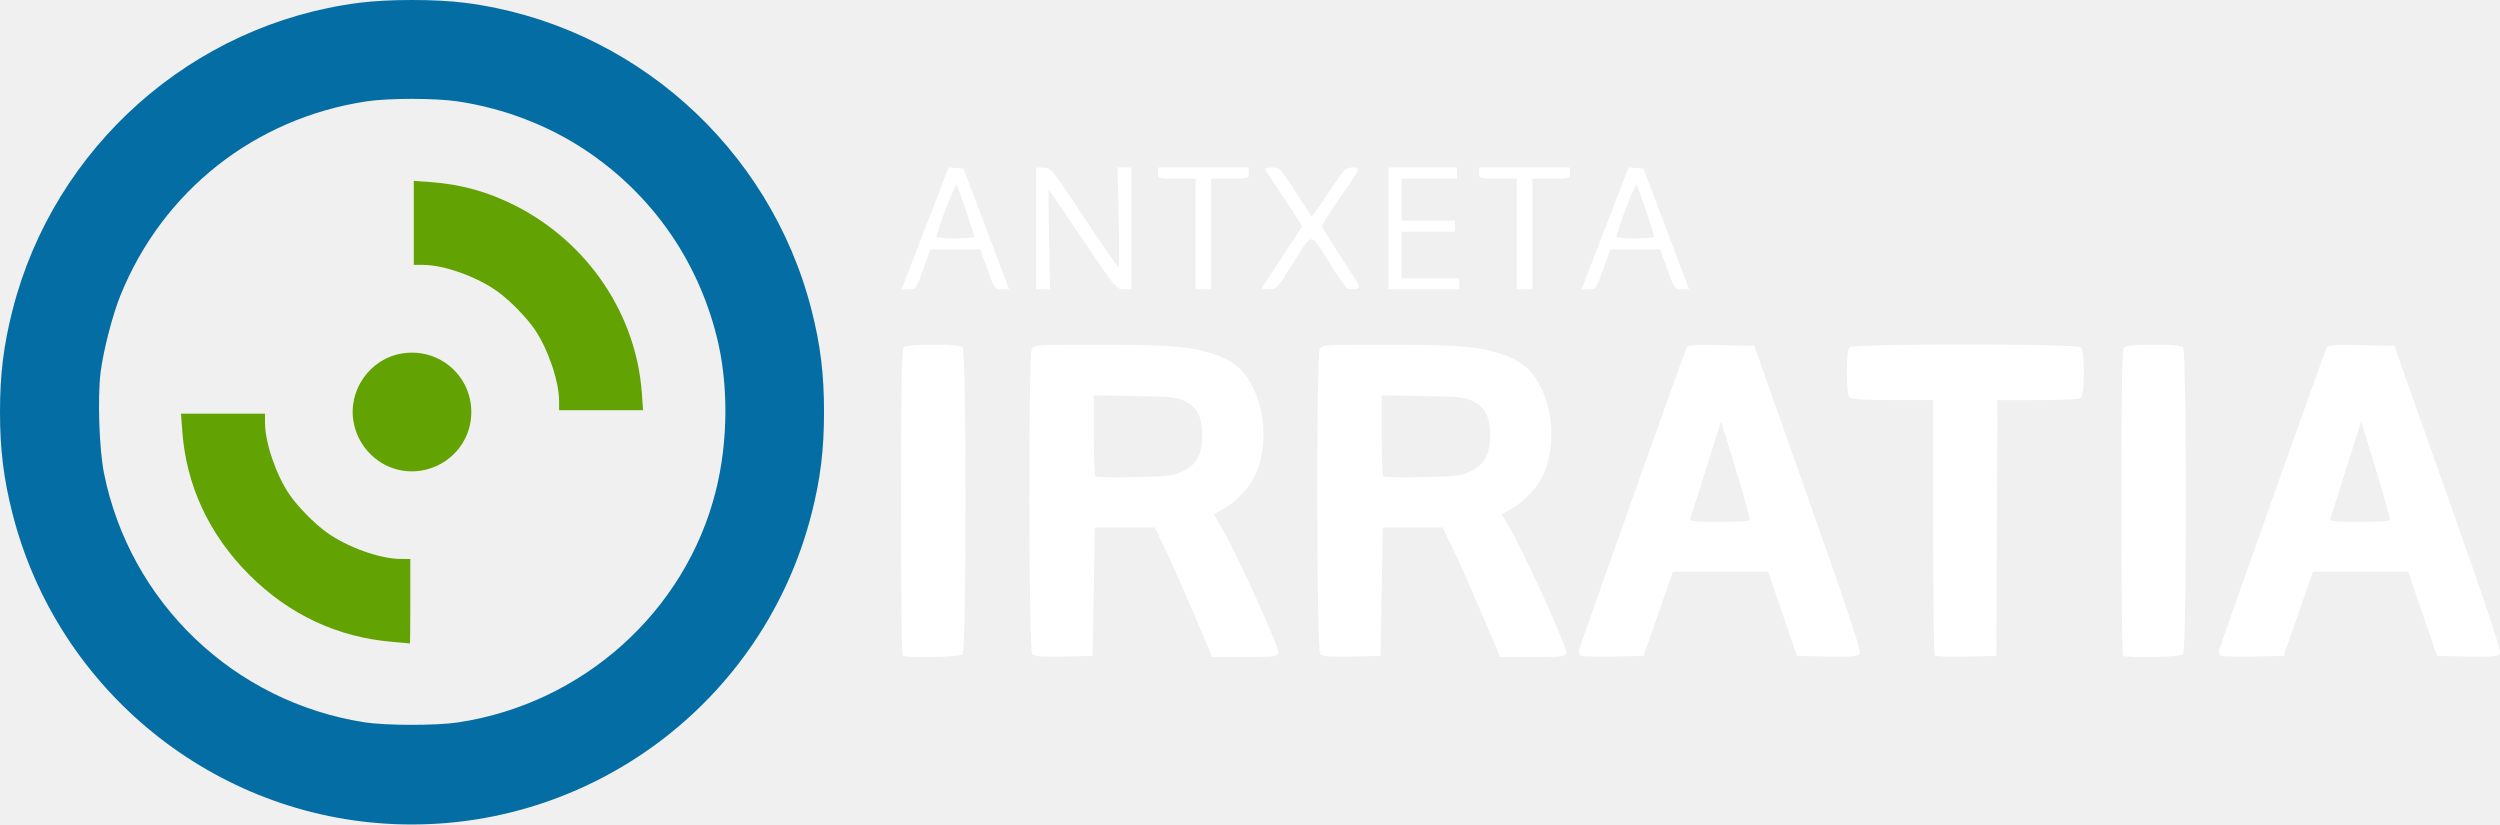
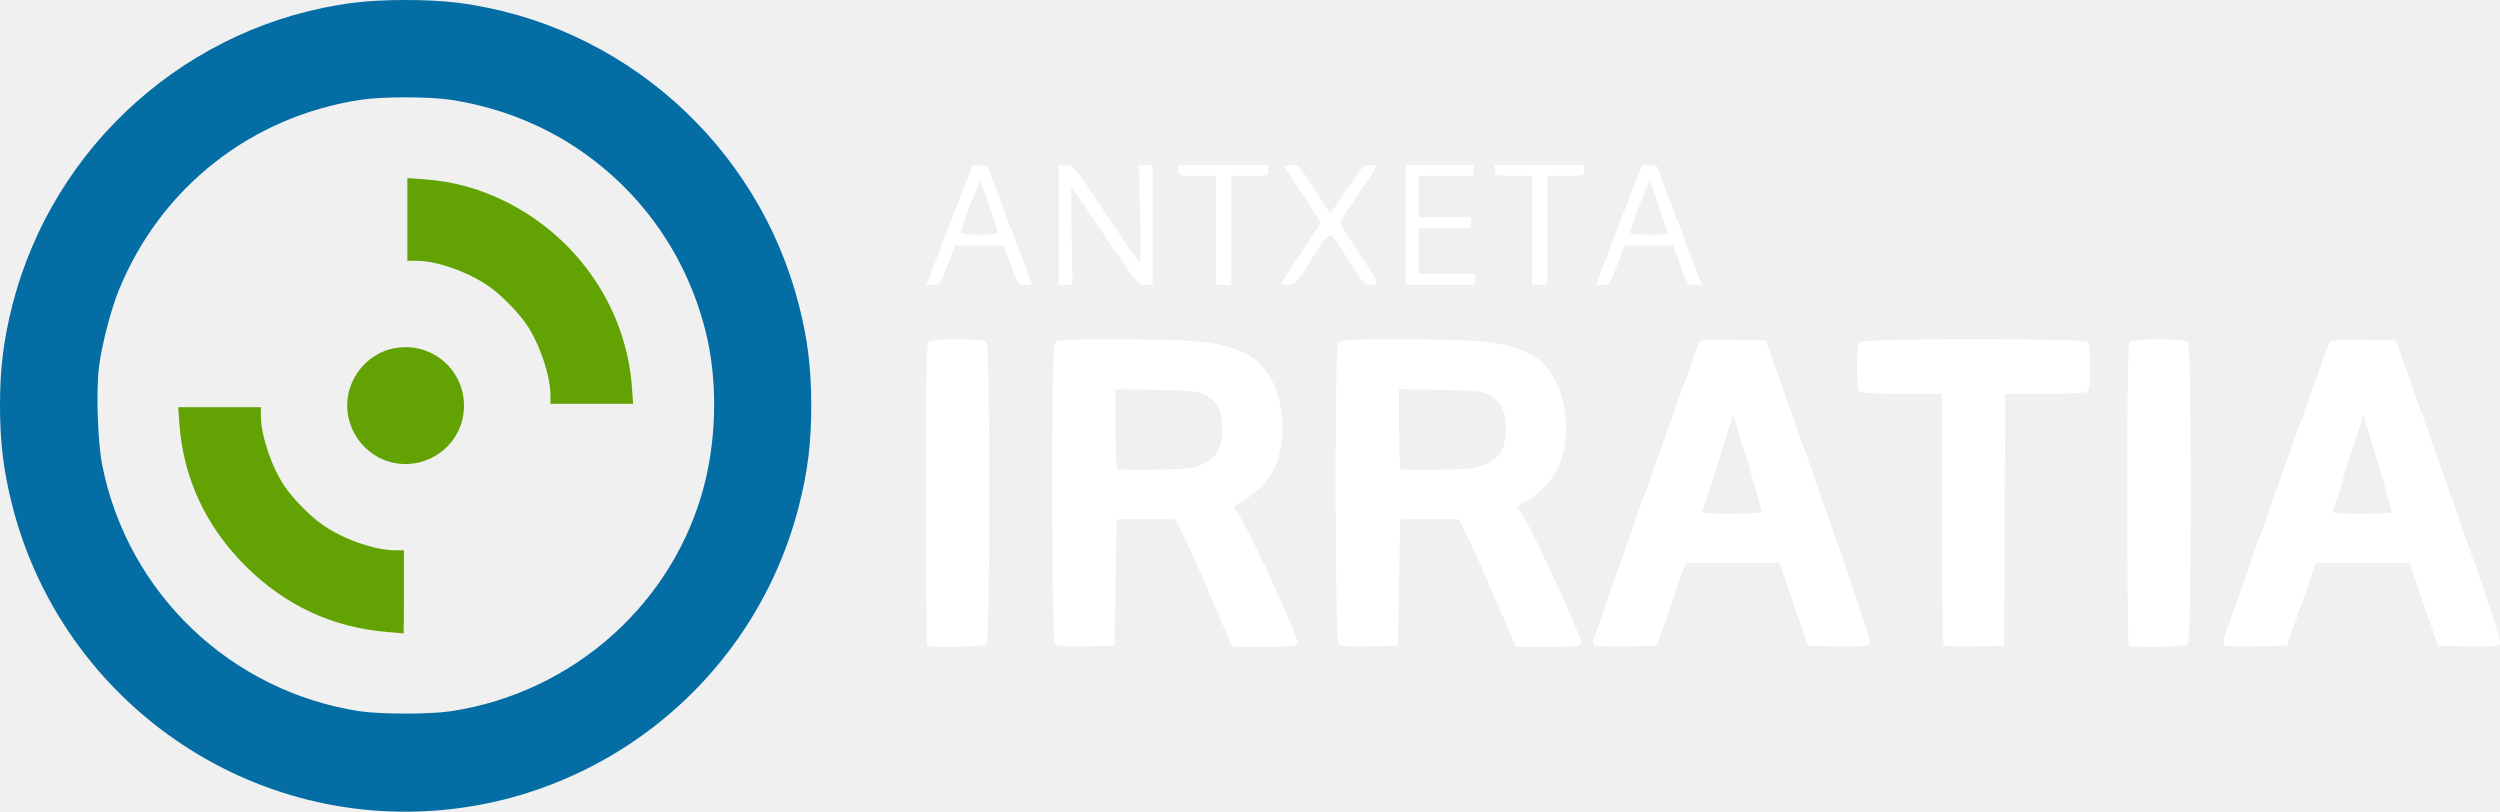
- <svg xmlns="http://www.w3.org/2000/svg" id="svg4268" version="1.1" width="410.559" height="135.401" viewBox="0 0 410.559 135.401">
+ <svg xmlns="http://www.w3.org/2000/svg" id="svg4268" version="1.1" width="417.028" height="135.401" viewBox="0 0 417.028 135.401">
  <defs id="defs4272" />
-   <path style="fill:#ffffff" d="m 155.797,27.486 -3.867,10.017 -3.869,10.017 1.186,0 c 1.165,0 1.21,-0.06 2.368,-3.273 l 1.179,-3.275 4.094,0 4.094,0 1.179,3.275 c 1.16,3.216 1.201,3.273 2.373,3.273 l 1.193,0 -3.746,-9.912 -3.746,-9.91 -1.22,-0.107 z m 111.663,0 -3.867,10.017 -3.869,10.017 1.186,0 c 1.165,0 1.21,-0.06 2.368,-3.273 l 1.182,-3.275 4.092,0 4.094,0 1.179,3.275 c 1.16,3.216 1.201,3.273 2.373,3.273 l 1.193,0 -3.746,-9.912 -3.746,-9.91 -1.22,-0.107 z m -97.296,0.028 0,10.002 0,10.002 1.137,0 1.134,0 -0.147,-8.184 c -0.081,-4.501 -0.108,-8.184 -0.059,-8.184 0.048,0 2.564,3.683 5.591,8.184 5.377,7.997 5.531,8.184 6.744,8.184 l 1.241,0 0,-10.002 0,-10.002 -1.146,0 -1.144,0 0.199,8.184 c 0.11,4.501 0.094,8.179 -0.036,8.174 -0.13,-0.005 -2.676,-3.688 -5.657,-8.184 -5.271,-7.951 -5.453,-8.174 -6.637,-8.174 z m 20.005,0 0,0.909 c 0,0.898 0.037,0.909 3.093,0.909 l 3.093,0 0,9.093 0,9.093 1.272,0 1.274,0 0,-9.093 0,-9.093 3.09,0 c 3.055,0 3.093,-0.011 3.093,-0.909 l 0,-0.909 -7.457,0 z m 18.721,0 c -0.944,0 -1.23,0.125 -1.035,0.455 0.148,0.25 1.55,2.372 3.114,4.717 1.564,2.345 2.842,4.355 2.842,4.466 0,0.111 -1.472,2.403 -3.273,5.094 -1.8,2.69 -3.273,4.976 -3.273,5.082 0,0.105 0.531,0.188 1.182,0.187 1.1,-0.004 1.343,-0.256 3.471,-3.616 3.799,-5.996 3.137,-5.895 6.252,-0.935 1.473,2.345 2.882,4.342 3.13,4.438 0.249,0.095 0.87,0.119 1.383,0.054 0.908,-0.115 0.848,-0.244 -2.323,-5.027 -1.791,-2.701 -3.26,-5.08 -3.265,-5.288 -0.006,-0.207 1.229,-2.173 2.744,-4.367 3.8,-5.5 3.698,-5.262 2.259,-5.255 -1.098,0.005 -1.365,0.264 -3.289,3.183 -1.152,1.747 -2.392,3.563 -2.756,4.033 l -0.663,0.855 -2.598,-4.037 c -2.514,-3.907 -2.64,-4.037 -3.902,-4.037 z m 19.107,0 0,10.002 0,10.002 5.818,0 5.821,0 0,-0.909 0,-0.909 -4.729,0 -4.729,0 0,-3.82 0,-3.82 4.367,0 4.364,0 0,-0.909 0,-0.909 -4.364,0 -4.367,0 0,-3.455 0,-3.455 4.547,0 4.547,0 0,-0.909 0,-0.909 -5.636,0 z m 14.911,0 0,0.909 c 0,0.898 0.037,0.909 3.093,0.909 l 3.093,0 0,9.093 0,9.093 1.272,0 1.274,0 0,-9.093 0,-9.093 3.09,0 c 3.055,0 3.093,-0.011 3.093,-0.909 l 0,-0.909 -7.457,0 z m -85.828,2.801 c 0.268,0.296 2.901,8.069 2.901,8.565 0,0.15 -1.392,0.272 -3.093,0.272 -1.7,0 -3.093,-0.107 -3.093,-0.237 0,-0.8 3.07,-8.838 3.284,-8.601 z m 111.663,0 c 0.268,0.296 2.901,8.069 2.901,8.565 0,0.15 -1.392,0.272 -3.093,0.272 -1.7,0 -3.09,-0.107 -3.09,-0.237 0,-0.8 3.067,-8.838 3.282,-8.601 z m 54.004,26.261 c -9.354,0 -18.71,0.157 -19.024,0.471 -0.282,0.282 -0.436,1.739 -0.436,4.111 0,2.372 0.154,3.827 0.436,4.108 0.308,0.308 2.402,0.438 7.094,0.438 l 6.654,0 0,20.853 c 0,11.469 0.115,20.967 0.253,21.106 0.139,0.139 2.472,0.207 5.184,0.152 l 4.93,-0.099 0.095,-21.006 0.092,-21.004 6.654,0 c 4.69,0 6.782,-0.13 7.09,-0.438 0.282,-0.282 0.436,-1.736 0.436,-4.108 0,-2.372 -0.154,-3.829 -0.436,-4.111 -0.315,-0.315 -9.668,-0.471 -19.022,-0.471 z m -169.496,0.035 c -2.938,0 -4.546,0.144 -4.838,0.436 -0.331,0.331 -0.436,6.47 -0.436,25.401 0,13.73 0.108,25.072 0.242,25.205 0.45,0.45 9.401,0.274 9.87,-0.194 0.631,-0.631 0.631,-49.781 0,-50.412 -0.291,-0.291 -1.9,-0.436 -4.838,-0.436 z m 200.412,0 c -2.938,0 -4.546,0.144 -4.838,0.436 -0.331,0.331 -0.438,6.47 -0.438,25.401 0,13.73 0.111,25.072 0.244,25.205 0.45,0.45 9.401,0.274 9.87,-0.194 0.631,-0.631 0.631,-49.781 0,-50.412 -0.291,-0.291 -1.9,-0.436 -4.838,-0.436 z m -173.029,0.012 c -10.319,-0.011 -10.825,0.02 -11.184,0.691 -0.584,1.09 -0.517,49.568 0.069,50.154 0.318,0.318 1.808,0.418 5.184,0.346 l 4.736,-0.099 0.182,-10.549 0.182,-10.547 4.909,0 4.911,0 1.513,3.09 c 0.832,1.7 2.96,6.487 4.729,10.635 l 3.216,7.54 5.34,0.007 c 4.876,0.005 5.358,-0.052 5.553,-0.665 0.222,-0.698 -7.027,-16.641 -9.394,-20.661 l -1.243,-2.11 1.707,-0.976 c 2.095,-1.197 4.257,-3.533 5.165,-5.586 1.862,-4.209 1.663,-10.148 -0.478,-14.355 -1.43,-2.809 -3.287,-4.353 -6.54,-5.435 -3.608,-1.2 -6.974,-1.468 -18.556,-1.48 z m 47.284,0 c -10.319,-0.011 -10.825,0.02 -11.184,0.691 -0.584,1.09 -0.517,49.568 0.069,50.154 0.318,0.318 1.808,0.418 5.184,0.346 l 4.736,-0.099 0.182,-10.549 0.182,-10.547 4.909,0 4.911,0 1.513,3.09 c 0.832,1.7 2.96,6.487 4.729,10.635 l 3.216,7.54 5.34,0.007 c 4.876,0.005 5.358,-0.052 5.553,-0.665 0.222,-0.698 -7.027,-16.641 -9.394,-20.661 l -1.243,-2.11 1.707,-0.976 c 2.095,-1.197 4.257,-3.533 5.165,-5.586 1.862,-4.209 1.663,-10.148 -0.478,-14.355 -1.43,-2.809 -3.287,-4.353 -6.54,-5.435 -3.608,-1.2 -6.974,-1.468 -18.556,-1.48 z m 51.776,0.033 c -2.246,0.004 -2.592,0.144 -2.763,0.583 -1.389,3.548 -17.656,49.328 -17.656,49.69 0,0.265 0.115,0.595 0.253,0.734 0.139,0.139 2.53,0.207 5.314,0.152 l 5.063,-0.099 2.415,-6.912 2.413,-6.91 7.821,0 7.819,0 2.366,6.91 2.363,6.912 4.949,0.099 c 3.827,0.078 5.041,-0.01 5.359,-0.393 0.317,-0.382 -1.611,-6.213 -8.454,-25.562 l -8.863,-25.065 -5.456,-0.102 c -1.235,-0.023 -2.195,-0.037 -2.943,-0.035 z m 105.115,0 c -2.246,0.004 -2.592,0.144 -2.763,0.583 -1.389,3.548 -17.653,49.328 -17.653,49.69 0,0.265 0.112,0.595 0.251,0.734 0.139,0.139 2.53,0.207 5.314,0.152 l 5.063,-0.099 2.415,-6.912 2.415,-6.91 7.819,0 7.821,0 2.363,6.91 2.363,6.912 4.949,0.099 c 3.827,0.078 5.041,-0.01 5.359,-0.393 0.317,-0.382 -1.609,-6.213 -8.451,-25.562 l -8.866,-25.065 -5.453,-0.102 c -1.235,-0.023 -2.197,-0.037 -2.946,-0.035 z m -205.189,8.264 6.82,0.118 c 6.2,0.109 6.957,0.191 8.316,0.919 1.913,1.023 2.685,2.621 2.685,5.543 0,3.093 -0.911,4.786 -3.161,5.875 -1.549,0.75 -2.378,0.854 -7.921,0.987 -3.406,0.082 -6.317,0.022 -6.467,-0.133 -0.15,-0.155 -0.272,-3.213 -0.272,-6.796 z m 47.284,0 6.82,0.118 c 6.2,0.109 6.957,0.191 8.316,0.919 1.913,1.023 2.685,2.621 2.685,5.543 0,3.093 -0.911,4.786 -3.161,5.875 -1.549,0.75 -2.378,0.854 -7.921,0.987 -3.406,0.082 -6.317,0.022 -6.467,-0.133 -0.15,-0.155 -0.272,-3.213 -0.272,-6.796 z m 55.735,4.246 2.437,7.999 c 1.34,4.399 2.375,8.121 2.299,8.271 -0.075,0.15 -2.353,0.272 -5.063,0.272 -3.789,0 -4.891,-0.105 -4.762,-0.455 0.194,-0.526 0.627,-1.891 3.204,-10.09 z m 105.117,0 2.437,7.999 c 1.34,4.399 2.375,8.121 2.299,8.271 -0.075,0.15 -2.355,0.272 -5.065,0.272 -3.789,0 -4.889,-0.105 -4.76,-0.455 0.194,-0.526 0.627,-1.891 3.204,-10.09 z" id="path4278-0" />
+   <path style="fill:#ffffff" d="m 162.266,27.486 -3.867,10.017 -3.869,10.017 1.186,0 c 1.165,0 1.21,-0.06 2.368,-3.273 l 1.179,-3.275 4.094,0 4.094,0 1.179,3.275 c 1.16,3.216 1.201,3.273 2.373,3.273 l 1.193,0 -3.746,-9.912 -3.746,-9.91 -1.22,-0.107 z m 111.663,0 -3.867,10.017 -3.869,10.017 1.186,0 c 1.165,0 1.21,-0.06 2.368,-3.273 l 1.182,-3.275 4.092,0 4.094,0 1.179,3.275 c 1.16,3.216 1.201,3.273 2.373,3.273 l 1.193,0 -3.746,-9.912 -3.746,-9.91 -1.22,-0.107 z m -97.296,0.028 0,10.002 0,10.002 1.137,0 1.134,0 -0.147,-8.184 c -0.081,-4.501 -0.108,-8.184 -0.059,-8.184 0.048,0 2.564,3.683 5.591,8.184 5.377,7.997 5.531,8.184 6.744,8.184 l 1.241,0 0,-10.002 0,-10.002 -1.146,0 -1.144,0 0.199,8.184 c 0.11,4.501 0.094,8.179 -0.036,8.174 -0.13,-0.005 -2.676,-3.688 -5.657,-8.184 -5.271,-7.951 -5.453,-8.174 -6.637,-8.174 z m 20.005,0 0,0.909 c 0,0.898 0.037,0.909 3.093,0.909 l 3.093,0 0,9.093 0,9.093 1.272,0 1.274,0 0,-9.093 0,-9.093 3.09,0 c 3.055,0 3.093,-0.011 3.093,-0.909 l 0,-0.909 -7.457,0 z m 18.721,0 c -0.944,0 -1.23,0.125 -1.035,0.455 0.148,0.25 1.55,2.372 3.114,4.717 1.564,2.345 2.842,4.355 2.842,4.466 0,0.111 -1.472,2.403 -3.273,5.094 -1.8,2.69 -3.273,4.976 -3.273,5.082 0,0.105 0.531,0.188 1.182,0.187 1.1,-0.004 1.343,-0.256 3.471,-3.616 3.799,-5.996 3.137,-5.895 6.252,-0.935 1.473,2.345 2.882,4.342 3.13,4.438 0.249,0.095 0.87,0.119 1.383,0.054 0.908,-0.115 0.848,-0.244 -2.323,-5.027 -1.791,-2.701 -3.26,-5.08 -3.265,-5.288 -0.006,-0.207 1.229,-2.173 2.744,-4.367 3.8,-5.5 3.698,-5.262 2.259,-5.255 -1.098,0.005 -1.365,0.264 -3.289,3.183 -1.152,1.747 -2.392,3.563 -2.756,4.033 l -0.663,0.855 -2.598,-4.037 c -2.514,-3.907 -2.64,-4.037 -3.902,-4.037 z m 19.107,0 0,10.002 0,10.002 5.818,0 5.821,0 0,-0.909 0,-0.909 -4.729,0 -4.729,0 0,-3.82 0,-3.82 4.367,0 4.364,0 0,-0.909 0,-0.909 -4.364,0 -4.367,0 0,-3.455 0,-3.455 4.547,0 4.547,0 0,-0.909 0,-0.909 -5.636,0 z m 14.911,0 0,0.909 c 0,0.898 0.037,0.909 3.093,0.909 l 3.093,0 0,9.093 0,9.093 1.272,0 1.274,0 0,-9.093 0,-9.093 3.09,0 c 3.055,0 3.093,-0.011 3.093,-0.909 l 0,-0.909 -7.457,0 z m -85.828,2.801 c 0.268,0.296 2.901,8.069 2.901,8.565 0,0.15 -1.392,0.272 -3.093,0.272 -1.7,0 -3.093,-0.107 -3.093,-0.237 0,-0.8 3.07,-8.838 3.284,-8.601 z m 111.663,0 c 0.268,0.296 2.901,8.069 2.901,8.565 0,0.15 -1.392,0.272 -3.093,0.272 -1.7,0 -3.09,-0.107 -3.09,-0.237 0,-0.8 3.067,-8.838 3.282,-8.601 z m 54.004,26.261 c -9.354,0 -18.71,0.157 -19.024,0.471 -0.282,0.282 -0.436,1.739 -0.436,4.111 0,2.372 0.154,3.827 0.436,4.108 0.308,0.308 2.402,0.438 7.094,0.438 l 6.654,0 0,20.853 c 0,11.469 0.115,20.967 0.253,21.106 0.139,0.139 2.472,0.207 5.184,0.152 l 4.93,-0.099 0.095,-21.006 0.092,-21.004 6.654,0 c 4.69,0 6.782,-0.13 7.09,-0.438 0.282,-0.282 0.436,-1.736 0.436,-4.108 0,-2.372 -0.154,-3.829 -0.436,-4.111 -0.315,-0.315 -9.668,-0.471 -19.022,-0.471 z m -169.496,0.035 c -2.938,0 -4.546,0.144 -4.838,0.436 -0.331,0.331 -0.436,6.47 -0.436,25.401 0,13.73 0.108,25.072 0.242,25.205 0.45,0.45 9.401,0.274 9.87,-0.194 0.631,-0.631 0.631,-49.781 0,-50.412 -0.291,-0.291 -1.9,-0.436 -4.838,-0.436 z m 200.412,0 c -2.938,0 -4.546,0.144 -4.838,0.436 -0.331,0.331 -0.438,6.47 -0.438,25.401 0,13.73 0.111,25.072 0.244,25.205 0.45,0.45 9.401,0.274 9.87,-0.194 0.631,-0.631 0.631,-49.781 0,-50.412 -0.291,-0.291 -1.9,-0.436 -4.838,-0.436 z m -173.029,0.012 c -10.319,-0.011 -10.825,0.02 -11.184,0.691 -0.584,1.09 -0.517,49.568 0.069,50.154 0.318,0.318 1.808,0.418 5.184,0.346 l 4.736,-0.099 0.182,-10.549 0.182,-10.547 4.909,0 4.911,0 1.513,3.09 c 0.832,1.7 2.96,6.487 4.729,10.635 l 3.216,7.54 5.34,0.007 c 4.876,0.005 5.358,-0.052 5.553,-0.665 0.222,-0.698 -7.027,-16.641 -9.394,-20.661 l -1.243,-2.11 1.707,-0.976 c 2.095,-1.197 4.257,-3.533 5.165,-5.586 1.862,-4.209 1.663,-10.148 -0.478,-14.355 -1.43,-2.809 -3.287,-4.353 -6.54,-5.435 -3.608,-1.2 -6.974,-1.468 -18.556,-1.48 z m 47.284,0 c -10.319,-0.011 -10.825,0.02 -11.184,0.691 -0.584,1.09 -0.517,49.568 0.069,50.154 0.318,0.318 1.808,0.418 5.184,0.346 l 4.736,-0.099 0.182,-10.549 0.182,-10.547 4.909,0 4.911,0 1.513,3.09 c 0.832,1.7 2.96,6.487 4.729,10.635 l 3.216,7.54 5.34,0.007 c 4.876,0.005 5.358,-0.052 5.553,-0.665 0.222,-0.698 -7.027,-16.641 -9.394,-20.661 l -1.243,-2.11 1.707,-0.976 c 2.095,-1.197 4.257,-3.533 5.165,-5.586 1.862,-4.209 1.663,-10.148 -0.478,-14.355 -1.43,-2.809 -3.287,-4.353 -6.54,-5.435 -3.608,-1.2 -6.974,-1.468 -18.556,-1.48 z m 51.776,0.033 c -2.246,0.004 -2.592,0.144 -2.763,0.583 -1.389,3.548 -17.656,49.328 -17.656,49.69 0,0.265 0.115,0.595 0.253,0.734 0.139,0.139 2.53,0.207 5.314,0.152 l 5.063,-0.099 2.415,-6.912 2.413,-6.91 7.821,0 7.819,0 2.366,6.91 2.363,6.912 4.949,0.099 c 3.827,0.078 5.041,-0.01 5.359,-0.393 0.317,-0.382 -1.611,-6.213 -8.454,-25.562 l -8.863,-25.065 -5.456,-0.102 c -1.235,-0.023 -2.195,-0.037 -2.943,-0.035 z m 105.115,0 c -2.246,0.004 -2.592,0.144 -2.763,0.583 -1.389,3.548 -17.653,49.328 -17.653,49.69 0,0.265 0.112,0.595 0.251,0.734 0.139,0.139 2.53,0.207 5.314,0.152 l 5.063,-0.099 2.415,-6.912 2.415,-6.91 7.819,0 7.821,0 2.363,6.91 2.363,6.912 4.949,0.099 c 3.827,0.078 5.041,-0.01 5.359,-0.393 0.317,-0.382 -1.609,-6.213 -8.451,-25.562 l -8.866,-25.065 -5.453,-0.102 c -1.235,-0.023 -2.197,-0.037 -2.946,-0.035 z m -205.189,8.264 6.82,0.118 c 6.2,0.109 6.957,0.191 8.316,0.919 1.913,1.023 2.685,2.621 2.685,5.543 0,3.093 -0.911,4.786 -3.161,5.875 -1.549,0.75 -2.378,0.854 -7.921,0.987 -3.406,0.082 -6.317,0.022 -6.467,-0.133 -0.15,-0.155 -0.272,-3.213 -0.272,-6.796 z m 47.284,0 6.82,0.118 c 6.2,0.109 6.957,0.191 8.316,0.919 1.913,1.023 2.685,2.621 2.685,5.543 0,3.093 -0.911,4.786 -3.161,5.875 -1.549,0.75 -2.378,0.854 -7.921,0.987 -3.406,0.082 -6.317,0.022 -6.467,-0.133 -0.15,-0.155 -0.272,-3.213 -0.272,-6.796 z m 55.735,4.246 2.437,7.999 c 1.34,4.399 2.375,8.121 2.299,8.271 -0.075,0.15 -2.353,0.272 -5.063,0.272 -3.789,0 -4.891,-0.105 -4.762,-0.455 0.194,-0.526 0.627,-1.891 3.204,-10.09 z m 105.117,0 2.437,7.999 c 1.34,4.399 2.375,8.121 2.299,8.271 -0.075,0.15 -2.355,0.272 -5.065,0.272 -3.789,0 -4.889,-0.105 -4.76,-0.455 0.194,-0.526 0.627,-1.891 3.204,-10.09 z" id="path4278-0" />
  <g id="g4342" transform="matrix(0.9470454,0,0,0.9470454,-95.89576,-28.38362)">
    <path id="path4337" d="m 172.709,29.971 c -3.327,0 -6.656,0.163 -9.184,0.486 -28.914,3.698 -52.898,24.979 -60.107,53.336 -1.538,6.051 -2.16,11.116 -2.16,17.607 0,6.491 0.622,11.555 2.16,17.605 7.791,30.645 34.946,52.668 66.441,53.883 33.735,1.301 63.825,-21.174 72.141,-53.883 1.539,-6.052 2.148,-11.043 2.148,-17.605 0,-6.562 -0.61,-11.555 -2.148,-17.607 C 234.793,55.444 210.799,34.154 181.893,30.457 c -2.528,-0.323 -5.856,-0.486 -9.184,-0.486 z m 0.025,17.145 c 2.993,0.002 5.99,0.148 7.924,0.439 7.96,1.199 15.666,4.146 22.145,8.471 11.369,7.588 19.293,18.806 22.693,32.123 2.119,8.3 2.066,18.361 -0.143,27.074 -5.289,20.866 -23.059,36.777 -44.695,40.023 -3.747,0.562 -12.492,0.553 -16.16,-0.018 -22.653,-3.523 -40.69,-20.755 -45.205,-43.188 -0.833,-4.139 -1.137,-13.103 -0.594,-17.473 0.47,-3.781 2.076,-10.001 3.461,-13.416 7.349,-18.117 23.318,-30.69 42.684,-33.609 1.912,-0.288 4.898,-0.43 7.891,-0.428 z" style="color:#000000;text-decoration:none;text-decoration-line:none;text-decoration-style:solid;text-decoration-color:#000000;clip-rule:nonzero;display:inline;overflow:visible;visibility:visible;opacity:1;isolation:auto;color-interpolation:sRGB;color-interpolation-filters:linearRGB;fill:#036da4;fill-opacity:1;fill-rule:evenodd;stroke:none;stroke-width:1;stroke-linecap:round;stroke-linejoin:miter;stroke-miterlimit:4;stroke-dasharray:none;stroke-dashoffset:0;stroke-opacity:1;marker:none;color-rendering:auto;image-rendering:auto;shape-rendering:auto;text-rendering:auto;enable-background:accumulate" />
    <path id="path4300-8" d="m 173.01,61.34 0,7.279 0,7.281 1.574,0.002 c 3.666,0.005 9.307,2.014 12.928,4.605 2.123,1.52 5.032,4.484 6.469,6.59 2.307,3.381 4.222,9.011 4.227,12.428 l 0.002,1.574 7.279,0 7.281,0 -0.207,-2.924 c -0.971,-13.704 -9.333,-26.121 -21.908,-32.529 -4.708,-2.399 -9.48,-3.728 -14.721,-4.1 l -2.924,-0.207 z m -0.682,29.789 c -0.428,0.015 -0.861,0.056 -1.299,0.125 -5.681,0.891 -9.574,6.518 -8.412,12.156 0.863,4.188 4.227,7.469 8.357,8.154 5.644,0.937 11.004,-2.892 11.881,-8.486 1.029,-6.562 -4.113,-12.177 -10.527,-11.949 z m -39.68,10.57 0.209,2.926 c 0.673,9.501 4.633,18.032 11.613,25.012 6.935,6.935 15.358,10.868 24.938,11.645 1.567,0.127 2.885,0.251 2.926,0.275 0.041,0.024 0.074,-3.264 0.074,-7.307 l 0,-7.35 -1.574,-0.002 c -3.666,-0.005 -9.307,-2.016 -12.928,-4.607 -2.123,-1.52 -5.032,-4.483 -6.469,-6.588 -2.307,-3.381 -4.222,-9.011 -4.227,-12.428 l -0.002,-1.576 -7.279,0 -7.281,0 z" style="color:#000000;text-decoration:none;text-decoration-line:none;text-decoration-style:solid;text-decoration-color:#000000;clip-rule:nonzero;display:inline;overflow:visible;visibility:visible;opacity:1;isolation:auto;color-interpolation:sRGB;color-interpolation-filters:linearRGB;fill:#62a303;fill-opacity:1;fill-rule:evenodd;stroke:none;stroke-width:1;stroke-linecap:round;stroke-linejoin:miter;stroke-miterlimit:4;stroke-dasharray:none;stroke-dashoffset:0;stroke-opacity:1;marker:none;color-rendering:auto;image-rendering:auto;shape-rendering:auto;text-rendering:auto;enable-background:accumulate" />
  </g>
</svg>
